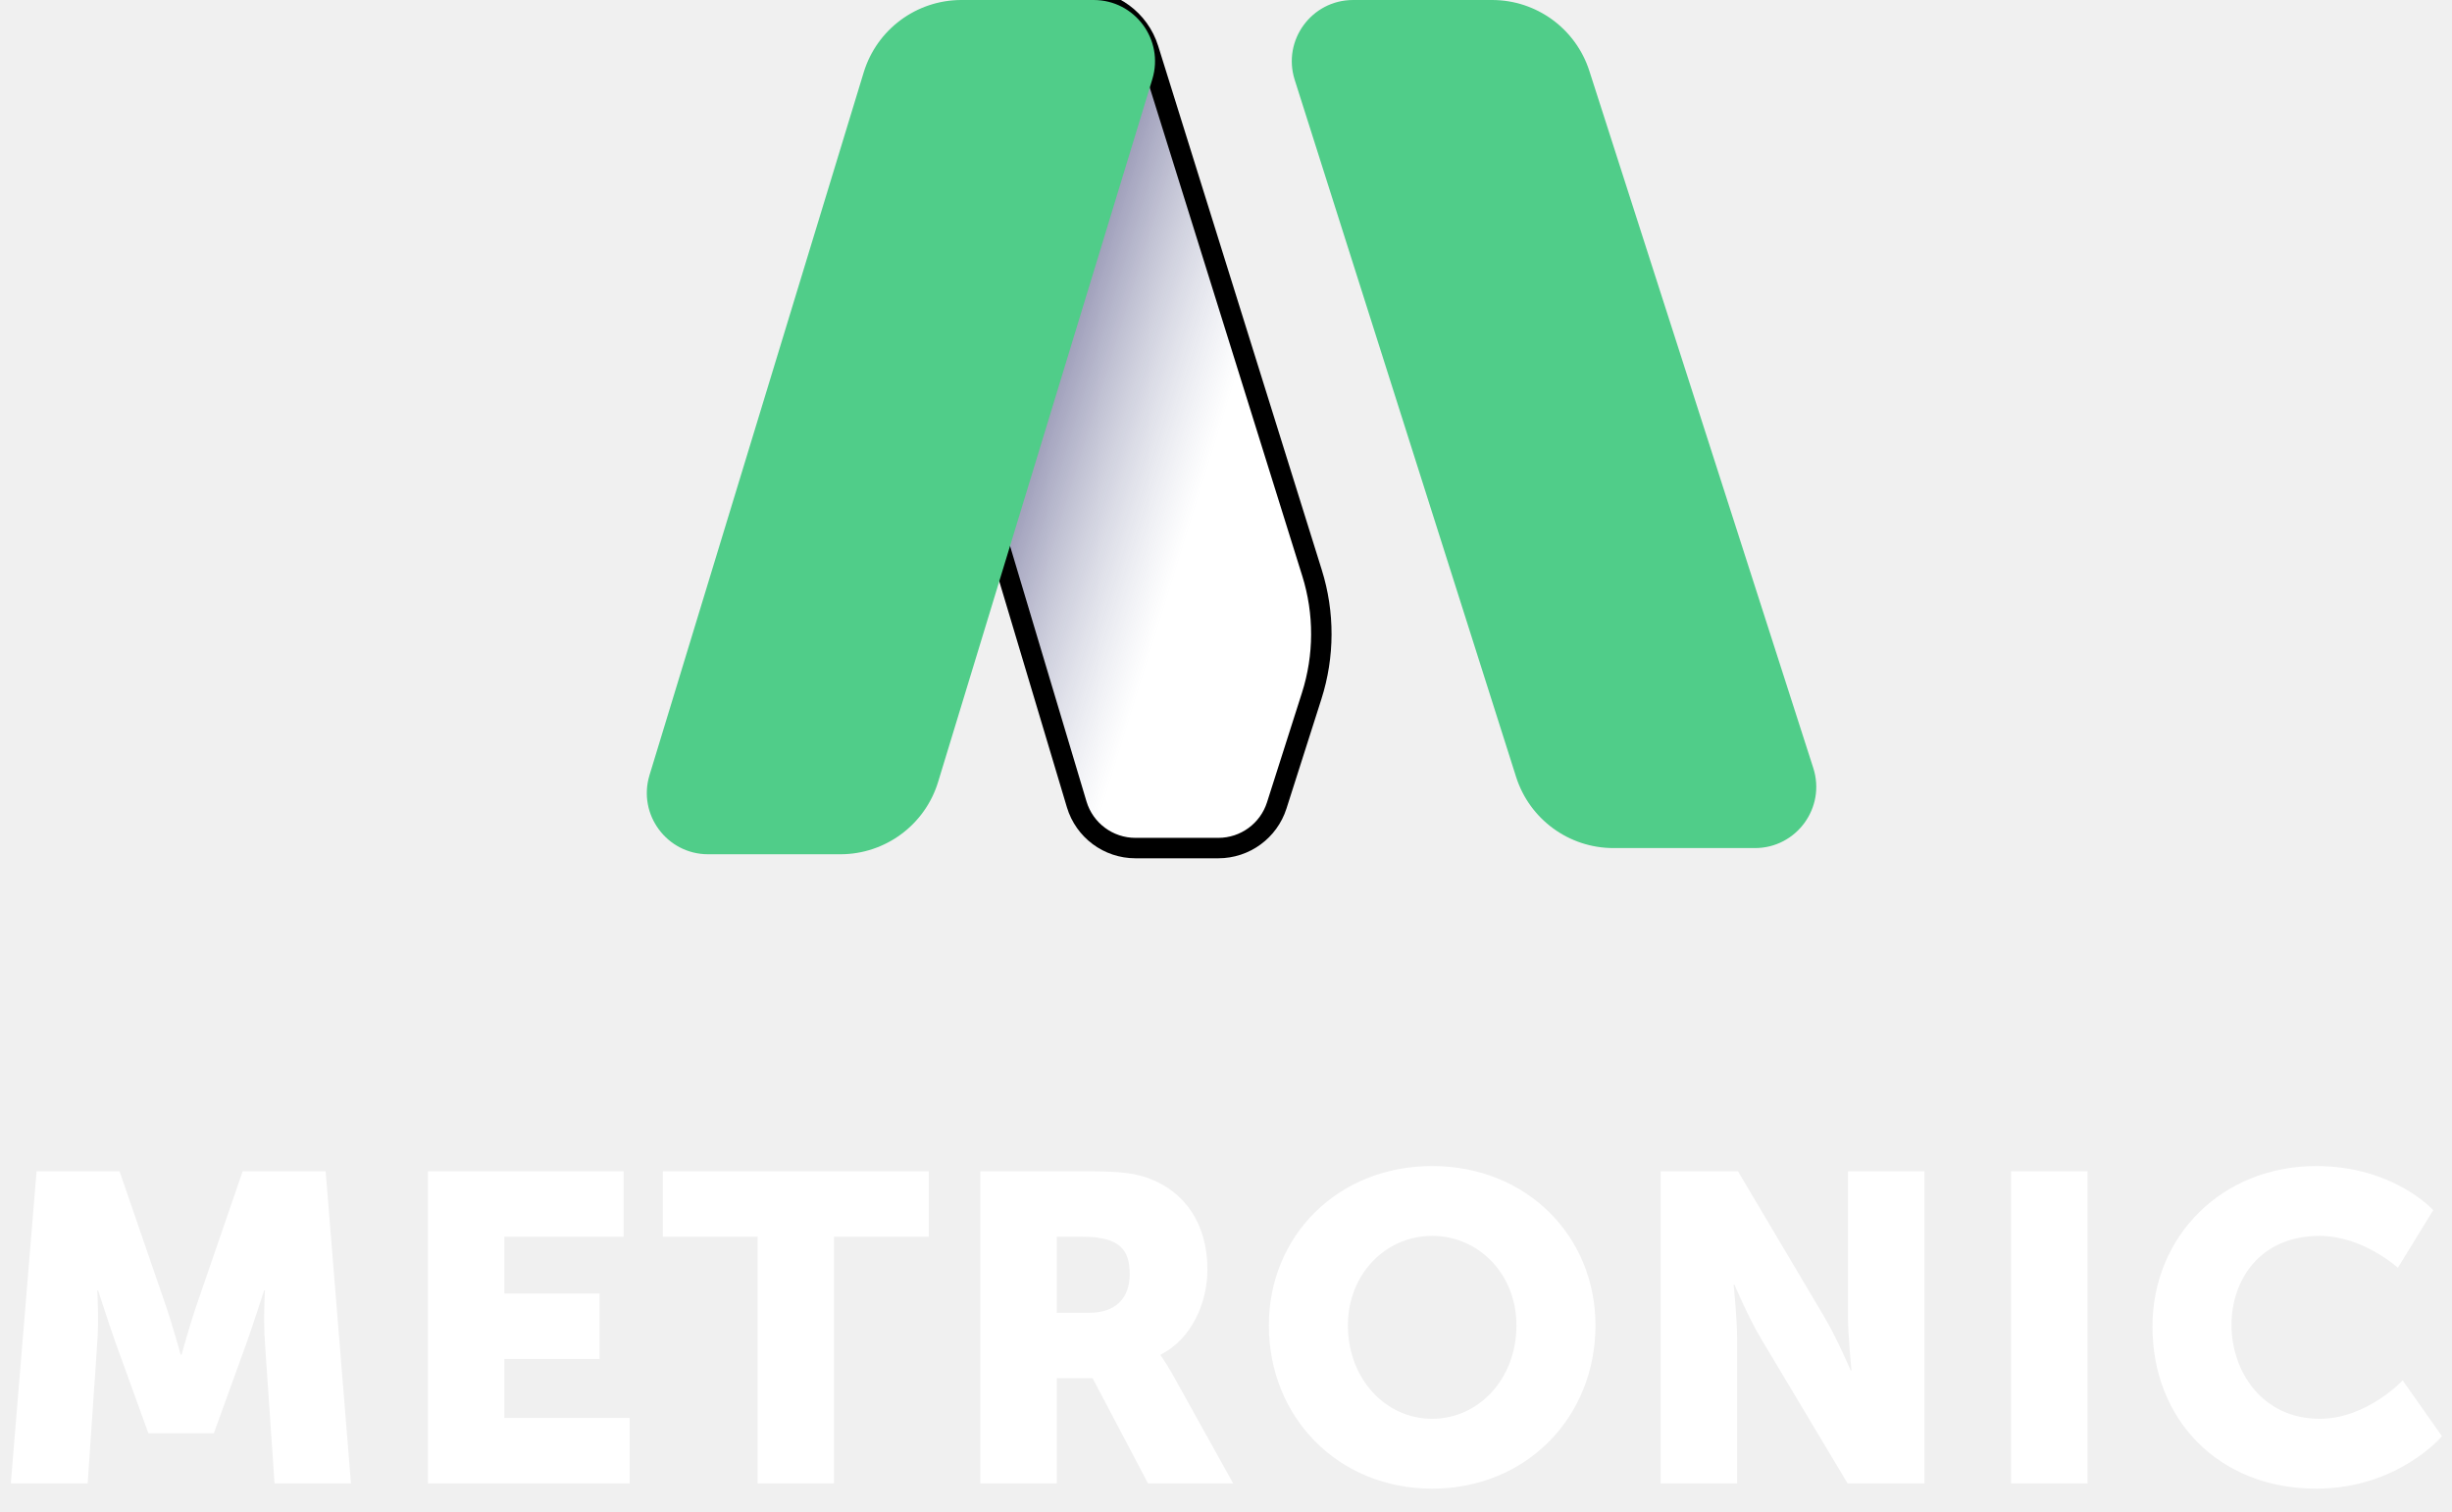
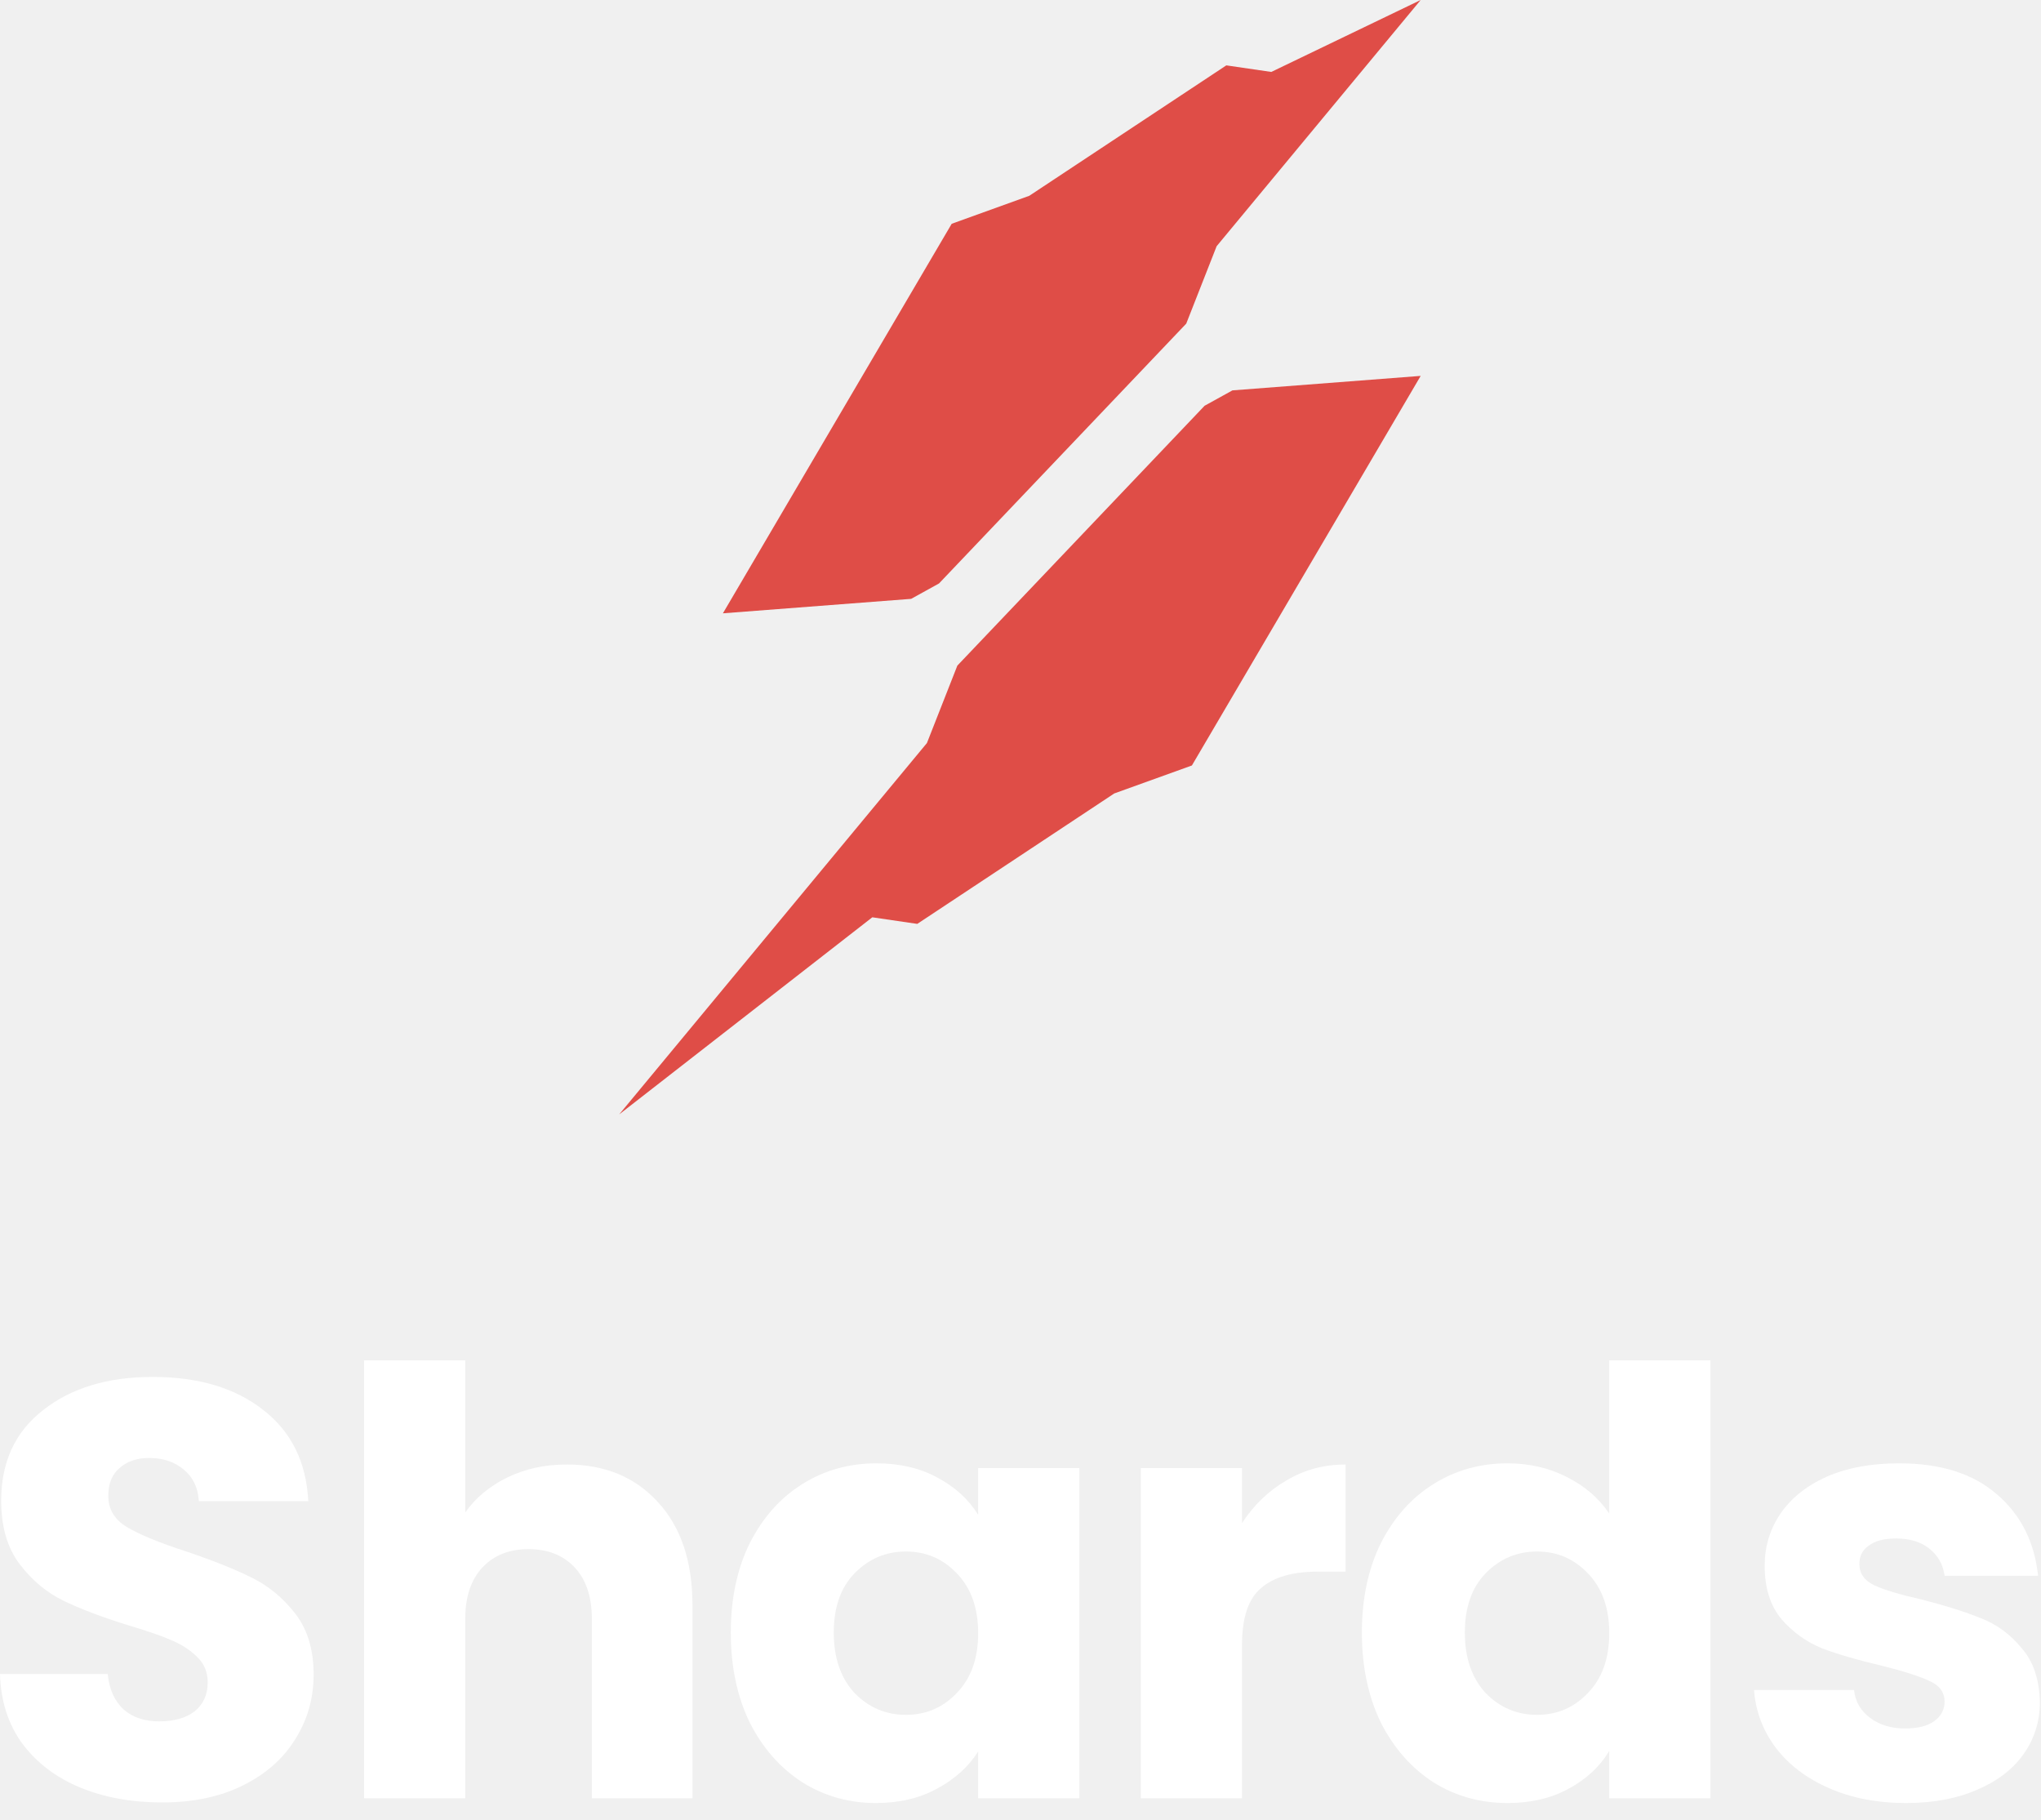
- <svg xmlns="http://www.w3.org/2000/svg" width="120" height="74" viewBox="0 0 120 74" fill="none">
-   <path d="M0.529 72.616H4.29L4.76 65.735C4.846 64.581 4.76 63.171 4.76 63.171H4.803C4.803 63.171 5.316 64.774 5.658 65.735L7.261 70.159H10.466L12.069 65.735C12.411 64.774 12.924 63.171 12.924 63.171H12.966C12.966 63.171 12.881 64.581 12.966 65.735L13.436 72.616H17.176L15.937 57.337H11.876L9.654 63.791C9.312 64.774 8.885 66.312 8.885 66.312H8.842C8.842 66.312 8.415 64.774 8.073 63.791L5.85 57.337H1.79L0.529 72.616ZM20.944 72.616H30.817V69.411H24.684V66.526H29.342V63.321H24.684V60.542H30.518V57.337H20.944V72.616ZM37.076 72.616H40.816V60.542H45.453V57.337H32.439V60.542H37.076V72.616ZM47.979 72.616H51.718V67.466H53.471L56.185 72.616H60.352L57.381 67.274C57.018 66.633 56.804 66.355 56.804 66.355V66.312C58.322 65.543 59.091 63.769 59.091 62.145C59.091 59.923 58.001 58.363 56.27 57.7C55.608 57.444 54.86 57.337 53.3 57.337H47.979V72.616ZM51.718 64.261V60.542H52.979C54.86 60.542 55.287 61.226 55.287 62.38C55.287 63.598 54.539 64.261 53.343 64.261H51.718ZM62.097 64.881C62.097 69.368 65.474 72.873 70.09 72.873C74.706 72.873 78.082 69.368 78.082 64.881C78.082 60.5 74.706 57.081 70.09 57.081C65.474 57.081 62.097 60.5 62.097 64.881ZM65.966 64.881C65.966 62.38 67.803 60.5 70.09 60.5C72.376 60.5 74.214 62.38 74.214 64.881C74.214 67.488 72.376 69.454 70.09 69.454C67.803 69.454 65.966 67.488 65.966 64.881ZM81.274 72.616H85.013V65.5C85.013 64.539 84.842 62.893 84.842 62.893H84.885C84.885 62.893 85.569 64.496 86.167 65.5L90.42 72.616H94.181V57.337H90.441V64.475C90.441 65.436 90.612 67.082 90.612 67.082H90.57C90.57 67.082 89.886 65.479 89.287 64.475L85.056 57.337H81.274V72.616ZM98.422 72.616H102.162V57.337H98.422V72.616ZM105.341 64.945C105.341 69.475 108.568 72.873 113.355 72.873C117.351 72.873 119.509 70.308 119.509 70.308L117.586 67.573C117.586 67.573 115.834 69.454 113.526 69.454C110.705 69.454 109.209 67.124 109.209 64.859C109.209 62.658 110.598 60.5 113.526 60.5C115.641 60.5 117.351 62.06 117.351 62.06L119.082 59.239C119.082 59.239 117.137 57.081 113.355 57.081C108.76 57.081 105.341 60.5 105.341 64.945Z" fill="white" />
-   <path d="M77.782 3.471L88.742 37.598C89.364 39.534 87.919 41.515 85.886 41.515H78.962C76.783 41.515 74.855 40.105 74.196 38.028L63.362 3.908C62.748 1.973 64.192 0 66.222 0H73.021C75.194 0 77.117 1.403 77.782 3.471Z" fill="#50CD89" />
-   <path d="M64.211 28.049L56.202 2.394C55.757 0.97 54.438 0 52.947 0C50.871 0 49.16 1.626 49.054 3.699L48.1 22.41C48.054 23.322 48.164 24.235 48.426 25.11L52.693 39.375C53.073 40.645 54.242 41.515 55.567 41.515H59.626C60.932 41.515 62.087 40.67 62.484 39.426L64.193 34.067C64.817 32.11 64.823 30.009 64.211 28.049Z" fill="white" />
-   <path d="M64.211 28.049L56.202 2.394C55.757 0.97 54.438 0 52.947 0C50.871 0 49.16 1.626 49.054 3.699L48.1 22.41C48.054 23.322 48.164 24.235 48.426 25.11L52.693 39.375C53.073 40.645 54.242 41.515 55.567 41.515H59.626C60.932 41.515 62.087 40.67 62.484 39.426L64.193 34.067C64.817 32.11 64.823 30.009 64.211 28.049Z" fill="url(#paint0_linear_8583_2595)" />
-   <path d="M64.211 28.049L56.202 2.394C55.757 0.97 54.438 0 52.947 0C50.871 0 49.16 1.626 49.054 3.699L48.1 22.41C48.054 23.322 48.164 24.235 48.426 25.11L52.693 39.375C53.073 40.645 54.242 41.515 55.567 41.515H59.626C60.932 41.515 62.087 40.67 62.484 39.426L64.193 34.067C64.817 32.11 64.823 30.009 64.211 28.049Z" stroke="black" />
-   <path d="M47.053 0H53.525C55.54 0 56.982 1.947 56.395 3.875L45.911 38.276C45.27 40.38 43.328 41.818 41.128 41.818H34.656C32.641 41.818 31.199 39.871 31.787 37.944L42.27 3.542C42.912 1.438 44.853 0 47.053 0Z" fill="#50CD89" />
-   <defs>
-     <linearGradient id="paint0_linear_8583_2595" x1="50.303" y1="23.03" x2="59.091" y2="25.758" gradientUnits="userSpaceOnUse">
-       <stop stop-color="#18175A" stop-opacity="0.42" />
-       <stop offset="0.911" stop-color="#65719B" stop-opacity="0" />
-     </linearGradient>
-   </defs>
+ <svg xmlns="http://www.w3.org/2000/svg" width="83" height="74" viewBox="0 0 83 74" fill="none">
+   <path d="M38.186 23.724L48.24 13.159L49.476 10.011L57.774 0L51.699 2.925L49.87 2.658L41.858 7.961L38.702 9.099L29.398 24.938L37.053 24.35L38.186 23.724Z" fill="#DF4D47" />
+   <path d="M48.986 16.499L38.932 27.064L37.695 30.212L25.18 45.313L35.474 37.298L37.302 37.566L45.314 32.262L48.47 31.125L57.774 15.284L50.119 15.873L48.986 16.499Z" fill="#DF4D47" />
+   <path d="M77.515 73.313C76.343 73.313 75.301 73.112 74.386 72.711C73.472 72.31 72.75 71.765 72.221 71.075C71.691 70.369 71.394 69.583 71.33 68.717H75.397C75.445 69.182 75.662 69.559 76.047 69.848C76.432 70.136 76.905 70.281 77.466 70.281C77.98 70.281 78.373 70.184 78.646 69.992C78.934 69.783 79.079 69.519 79.079 69.198C79.079 68.813 78.878 68.532 78.477 68.356C78.076 68.163 77.426 67.954 76.528 67.73C75.565 67.505 74.763 67.273 74.121 67.032C73.48 66.775 72.926 66.382 72.461 65.853C71.996 65.308 71.763 64.578 71.763 63.663C71.763 62.893 71.972 62.195 72.389 61.569C72.822 60.928 73.448 60.422 74.266 60.053C75.1 59.684 76.087 59.5 77.226 59.5C78.91 59.5 80.234 59.917 81.196 60.751C82.175 61.586 82.737 62.693 82.881 64.072H79.079C79.015 63.607 78.806 63.238 78.453 62.965C78.116 62.693 77.667 62.556 77.106 62.556C76.624 62.556 76.255 62.652 75.999 62.845C75.742 63.021 75.614 63.27 75.614 63.591C75.614 63.976 75.814 64.265 76.215 64.457C76.632 64.65 77.274 64.842 78.14 65.035C79.135 65.291 79.945 65.548 80.571 65.805C81.196 66.046 81.742 66.447 82.207 67.008C82.688 67.553 82.937 68.291 82.953 69.222C82.953 70.008 82.728 70.714 82.279 71.34C81.846 71.949 81.212 72.43 80.378 72.783C79.56 73.136 78.606 73.313 77.515 73.313Z" fill="white" />
+   <path d="M55.383 66.382C55.383 65.003 55.639 63.791 56.153 62.749C56.682 61.706 57.396 60.904 58.295 60.342C59.193 59.781 60.196 59.5 61.303 59.5C62.185 59.5 62.987 59.684 63.709 60.053C64.447 60.422 65.025 60.92 65.442 61.545V55.313H69.557V73.12H65.442V71.195C65.057 71.837 64.503 72.35 63.781 72.735C63.075 73.12 62.249 73.313 61.303 73.313C60.196 73.313 59.193 73.032 58.295 72.471C57.396 71.893 56.682 71.083 56.153 70.04C55.639 68.981 55.383 67.762 55.383 66.382ZM65.442 66.406C65.442 65.38 65.153 64.569 64.575 63.976C64.014 63.382 63.324 63.086 62.506 63.086C61.688 63.086 60.99 63.382 60.412 63.976C59.851 64.553 59.57 65.356 59.57 66.382C59.57 67.409 59.851 68.227 60.412 68.837C60.99 69.43 61.688 69.727 62.506 69.727C63.324 69.727 64.014 69.43 64.575 68.837C65.153 68.243 65.442 67.433 65.442 66.406Z" fill="white" />
+   <path d="M50.508 61.93C50.989 61.193 51.59 60.615 52.312 60.198C53.034 59.765 53.836 59.548 54.719 59.548V63.904H53.588C52.561 63.904 51.791 64.128 51.278 64.578C50.764 65.011 50.508 65.781 50.508 66.888V73.12H46.393V59.693H50.508V61.93Z" fill="white" />
+   <path d="M29.719 66.382C29.719 65.003 29.975 63.791 30.489 62.749C31.018 61.706 31.732 60.904 32.63 60.342C33.529 59.781 34.532 59.5 35.639 59.5C36.585 59.5 37.411 59.693 38.117 60.078C38.839 60.463 39.392 60.968 39.778 61.594V59.693H43.892V73.12H39.778V71.219C39.377 71.845 38.815 72.35 38.093 72.735C37.387 73.12 36.561 73.313 35.614 73.313C34.524 73.313 33.529 73.032 32.63 72.471C31.732 71.893 31.018 71.083 30.489 70.04C29.975 68.981 29.719 67.762 29.719 66.382ZM39.778 66.406C39.778 65.38 39.489 64.57 38.911 63.976C38.35 63.382 37.66 63.086 36.842 63.086C36.024 63.086 35.326 63.382 34.748 63.976C34.187 64.553 33.906 65.356 33.906 66.382C33.906 67.409 34.187 68.227 34.748 68.837C35.326 69.43 36.024 69.727 36.842 69.727C37.66 69.727 38.35 69.43 38.911 68.837C39.489 68.243 39.778 67.433 39.778 66.406Z" fill="white" />
+   <path d="M23.059 59.548C24.599 59.548 25.834 60.061 26.765 61.088C27.695 62.099 28.16 63.495 28.16 65.275V73.12H24.069V65.829C24.069 64.93 23.837 64.233 23.372 63.735C22.906 63.238 22.281 62.989 21.494 62.989C20.708 62.989 20.083 63.238 19.617 63.735C19.152 64.233 18.92 64.93 18.92 65.829V73.12H14.805V55.313H18.92V61.497C19.337 60.904 19.906 60.43 20.628 60.077C21.35 59.724 22.16 59.548 23.059 59.548Z" fill="white" />
+   <path d="M6.594 73.289C5.358 73.289 4.251 73.088 3.273 72.687C2.294 72.286 1.508 71.692 0.914 70.906C0.337 70.12 0.032 69.174 0 68.067H4.38C4.444 68.692 4.66 69.174 5.029 69.511C5.398 69.832 5.88 69.992 6.473 69.992C7.083 69.992 7.564 69.856 7.917 69.583C8.27 69.294 8.447 68.901 8.447 68.404C8.447 67.987 8.302 67.642 8.013 67.369C7.741 67.096 7.396 66.872 6.979 66.695C6.578 66.519 6 66.318 5.246 66.094C4.155 65.757 3.265 65.42 2.575 65.083C1.885 64.746 1.291 64.249 0.794 63.591C0.297 62.933 0.048 62.075 0.048 61.016C0.048 59.444 0.618 58.217 1.757 57.334C2.896 56.436 4.38 55.987 6.209 55.987C8.07 55.987 9.57 56.436 10.709 57.334C11.848 58.217 12.457 59.452 12.537 61.04H8.086C8.053 60.495 7.853 60.069 7.484 59.765C7.115 59.444 6.642 59.283 6.064 59.283C5.567 59.283 5.166 59.42 4.861 59.693C4.556 59.949 4.404 60.326 4.404 60.824C4.404 61.369 4.66 61.794 5.174 62.099C5.687 62.404 6.489 62.733 7.58 63.086C8.671 63.455 9.553 63.807 10.227 64.144C10.917 64.481 11.511 64.971 12.008 65.612C12.505 66.254 12.754 67.08 12.754 68.091C12.754 69.053 12.505 69.928 12.008 70.714C11.527 71.5 10.821 72.126 9.89 72.591C8.96 73.056 7.861 73.289 6.594 73.289Z" fill="white" />
</svg>
